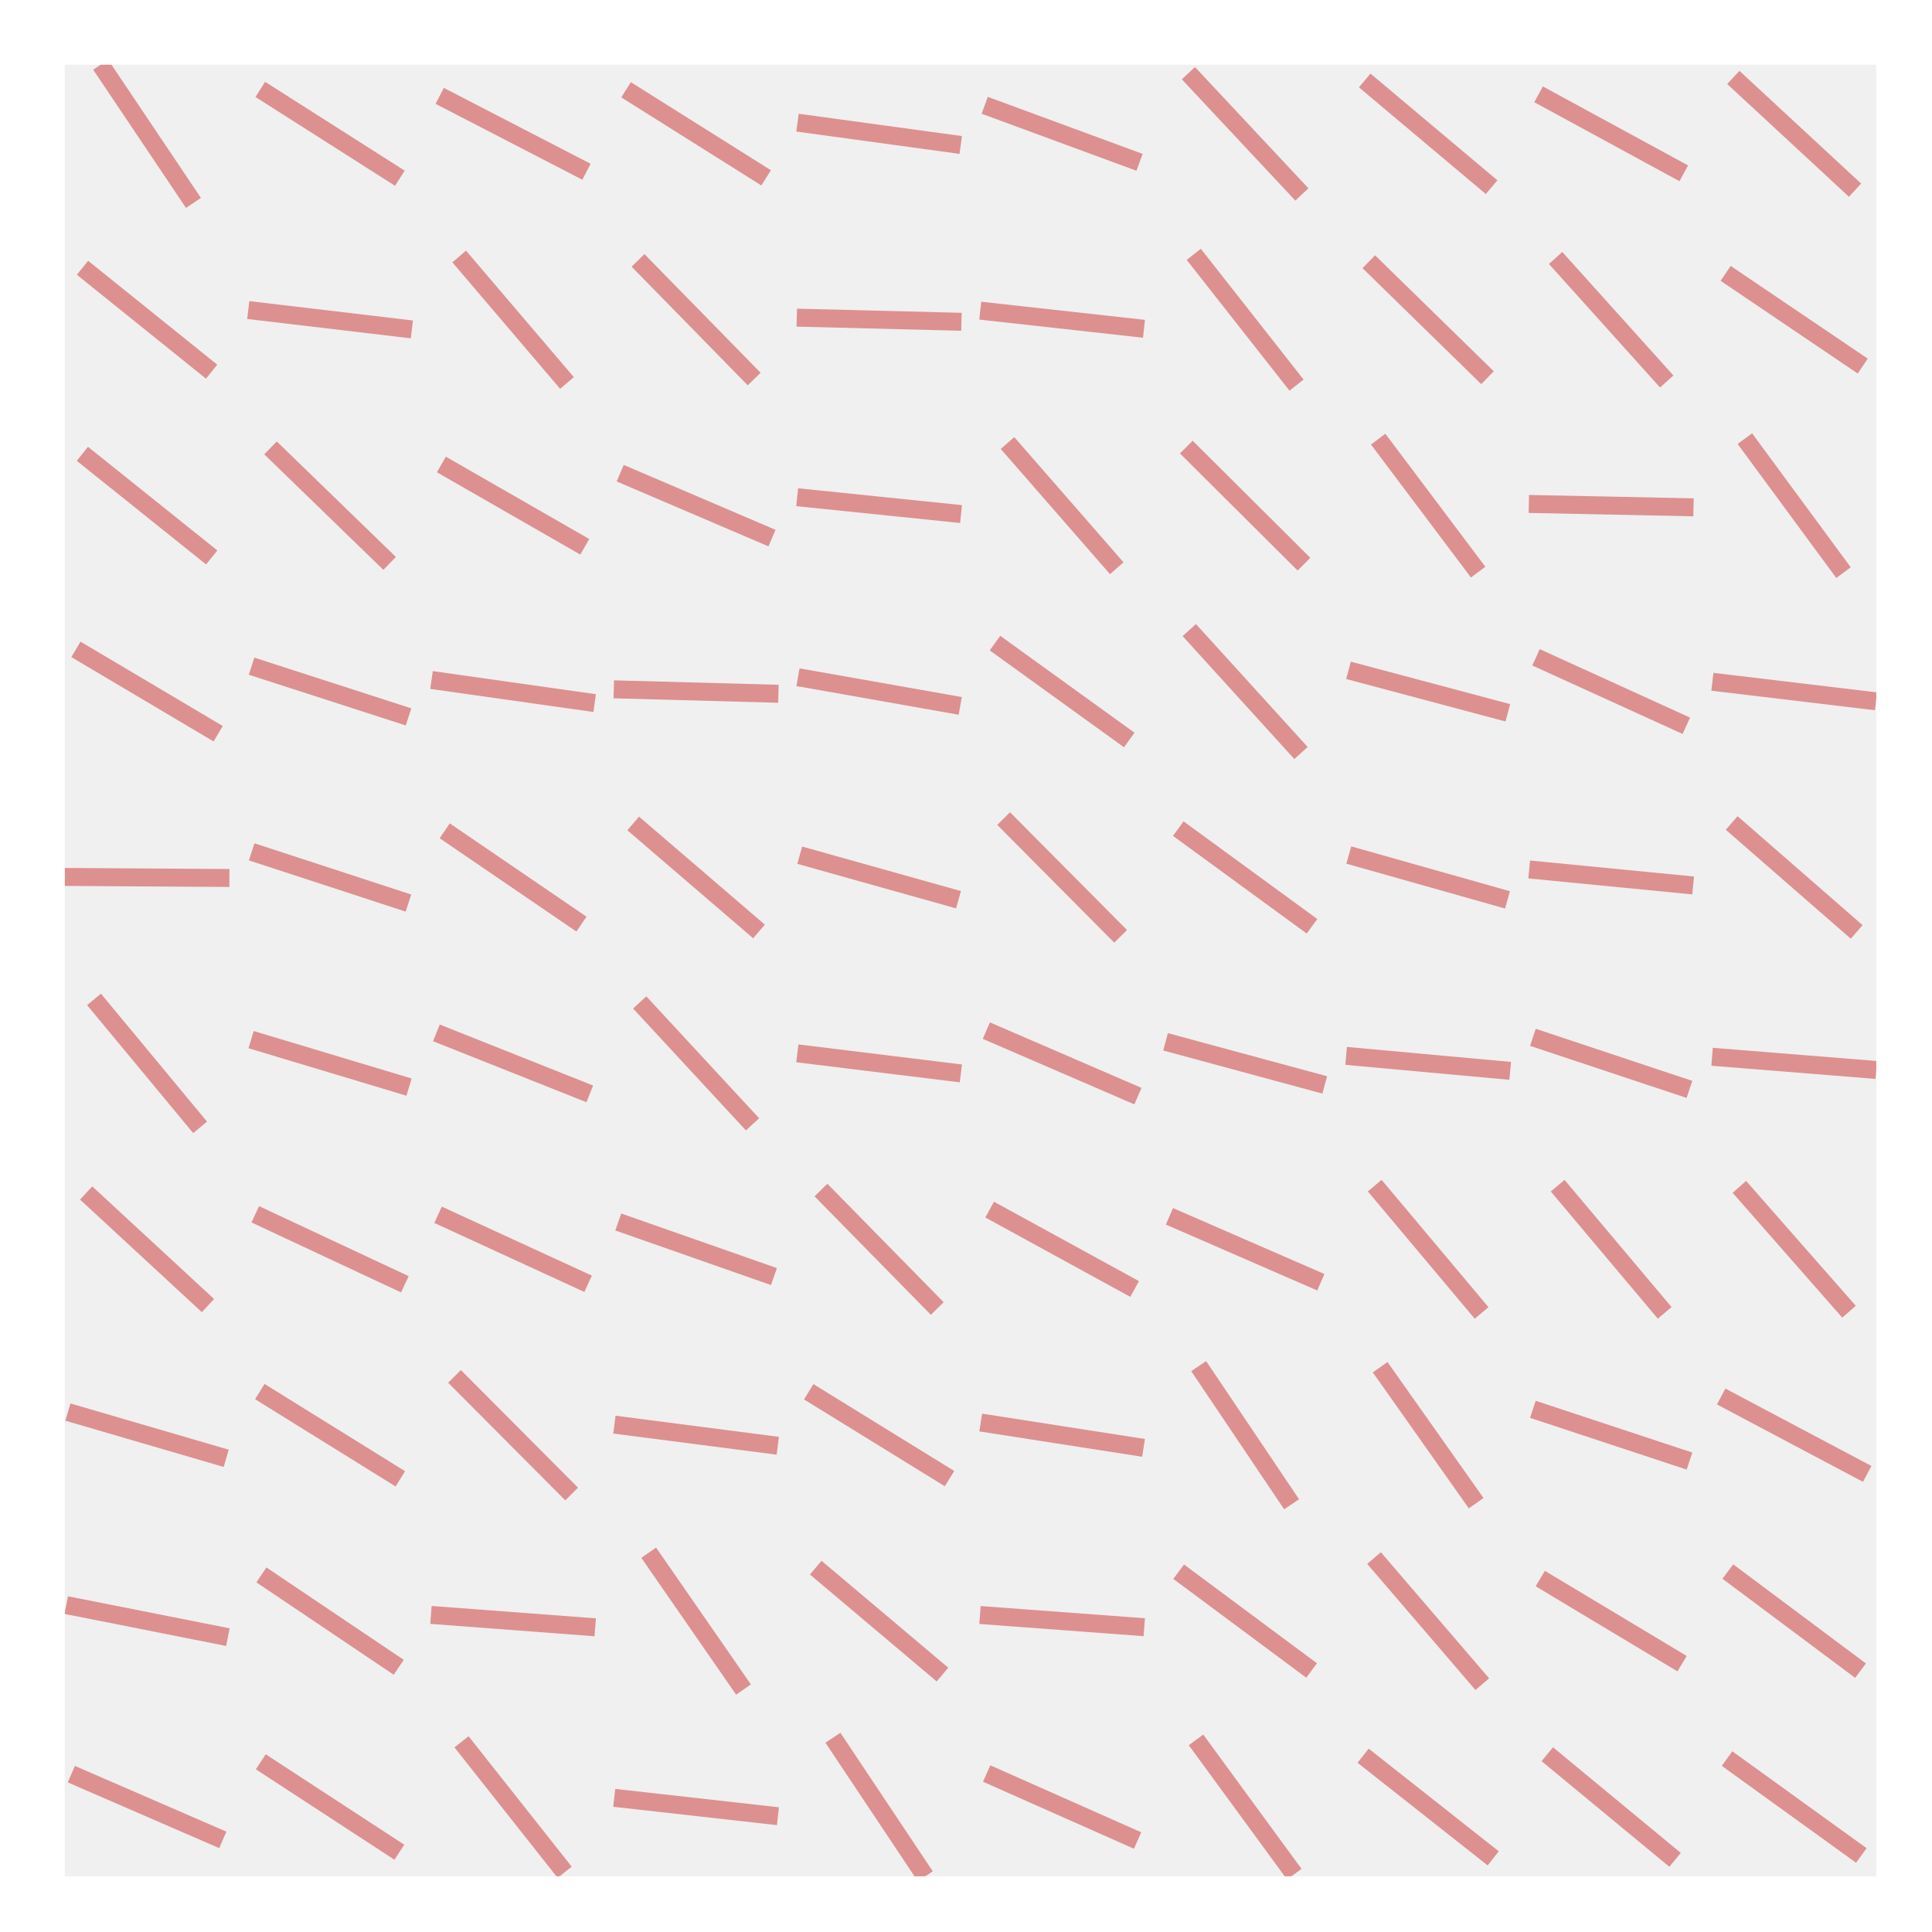
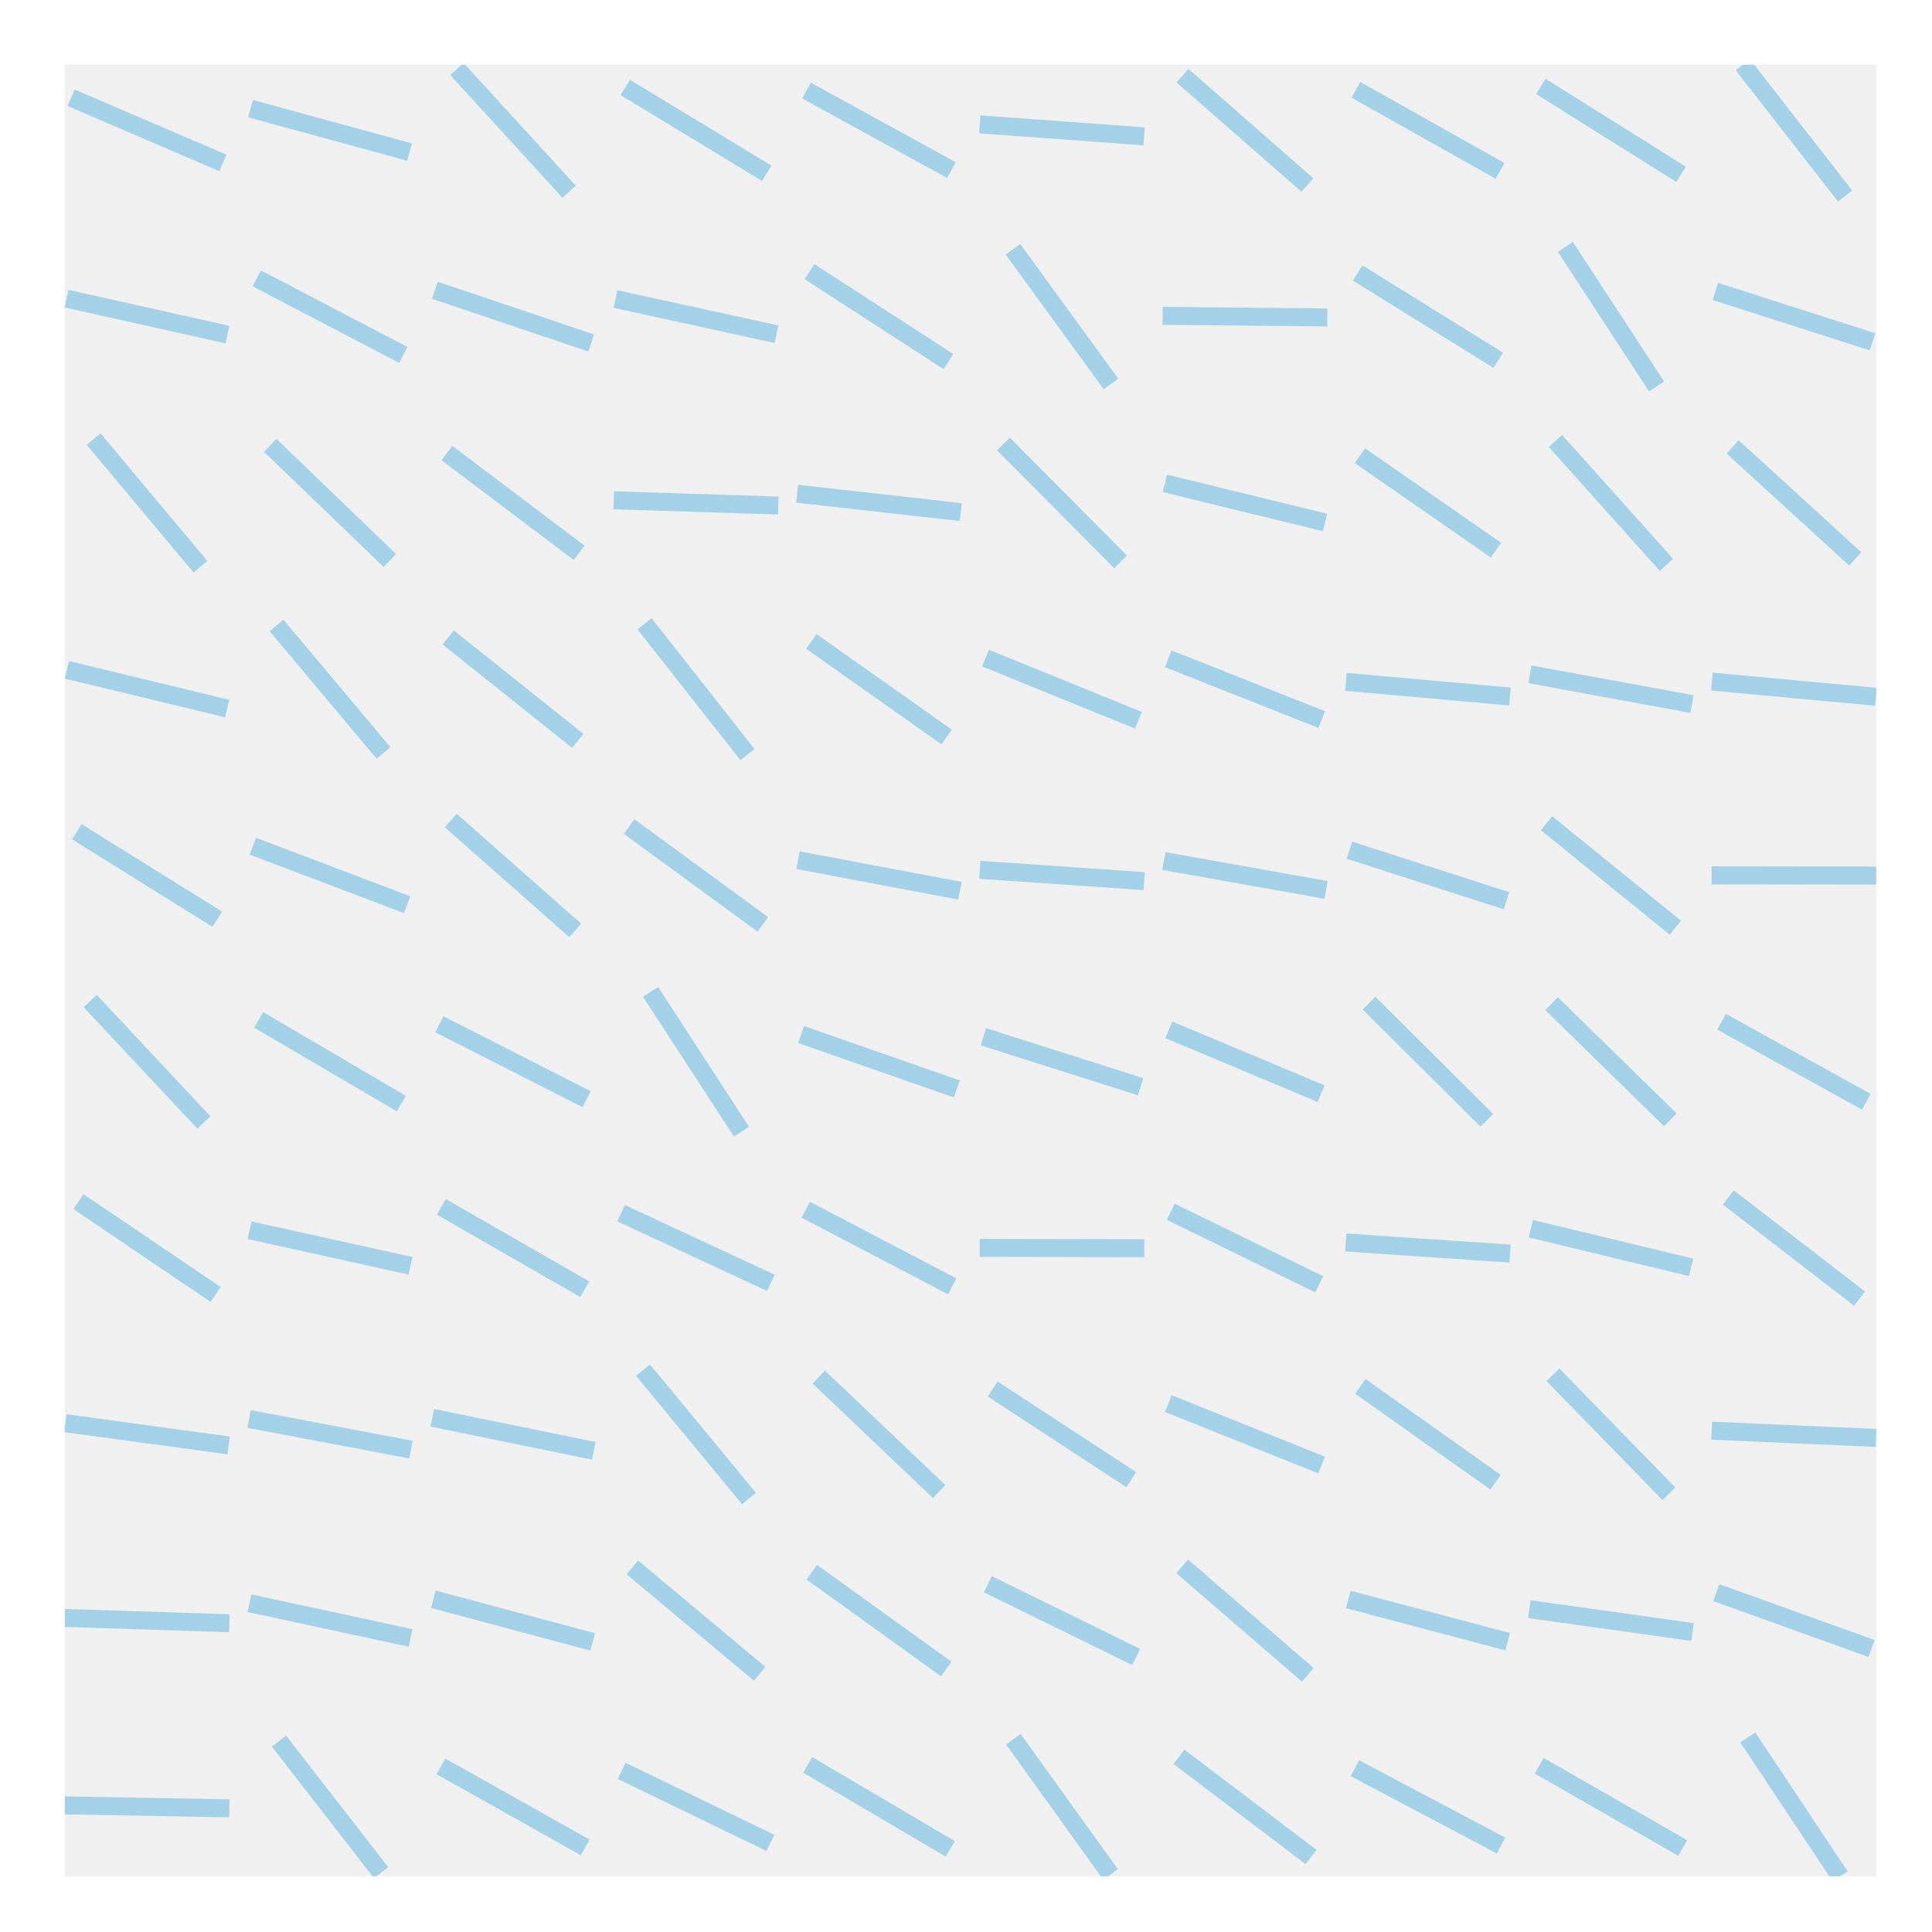
<svg xmlns="http://www.w3.org/2000/svg" height="215pt" version="1.1" viewBox="0 0 215 215" width="215pt">
  <defs>
    <style type="text/css">
*{stroke-linecap:butt;stroke-linejoin:round;stroke-miterlimit:100000;}
  </style>
  </defs>
  <g id="figure_1">
    <g id="patch_1">
      <path d="M 0 216  L 216 216  L 216 0  L 0 0  z " style="fill:#ffffff;" />
    </g>
    <g id="axes_1">
      <g id="patch_2">
        <path d="M 7.2 208.8  L 208.8 208.8  L 208.8 7.2  L 7.2 7.2  z " style="fill:#f0f0f0;" />
      </g>
      <g id="line2d_1">
-         <path clip-path="url(#p5017158e42)" d="M 192.192 195.7  L 207.135 206.484  " style="fill:none;opacity:0.4;stroke:#c00000;stroke-width:2.0;" />
+         <path clip-path="url(#pe0d1b4af62)" d="M 194.5 193.349  L 204.772 208.8  " style="fill:none;opacity:0.4;stroke:#30a2da;stroke-width:2.0;" />
      </g>
      <g id="line2d_2">
-         <path clip-path="url(#p5017158e42)" d="M 192.28 174.887  L 207.047 185.919  " style="fill:none;opacity:0.4;stroke:#c00000;stroke-width:2.0;" />
+         <path clip-path="url(#pe0d1b4af62)" d="M 190.997 177.235  L 208.276 183.455  " style="fill:none;opacity:0.4;stroke:#30a2da;stroke-width:2.0;" />
      </g>
      <g id="line2d_3">
-         <path clip-path="url(#p5017158e42)" d="M 191.538 155.407  L 207.789 164.021  " style="fill:none;opacity:0.4;stroke:#c00000;stroke-width:2.0;" />
+         <path clip-path="url(#pe0d1b4af62)" d="M 190.481 159.21  L 208.791 160.02  " style="fill:none;opacity:0.4;stroke:#30a2da;stroke-width:2.0;" />
      </g>
      <g id="line2d_4">
-         <path clip-path="url(#p5017158e42)" d="M 193.562 132.078  L 205.765 145.972  " style="fill:none;opacity:0.4;stroke:#c00000;stroke-width:2.0;" />
+         <path clip-path="url(#pe0d1b4af62)" d="M 192.332 133.252  L 206.941 144.518  " style="fill:none;opacity:0.4;stroke:#30a2da;stroke-width:2.0;" />
      </g>
      <g id="line2d_5">
-         <path clip-path="url(#p5017158e42)" d="M 190.527 117.602  L 208.8 119.069  " style="fill:none;opacity:0.4;stroke:#c00000;stroke-width:2.0;" />
+         <path clip-path="url(#pe0d1b4af62)" d="M 191.583 113.704  L 207.69 122.607  " style="fill:none;opacity:0.4;stroke:#30a2da;stroke-width:2.0;" />
      </g>
      <g id="line2d_6">
-         <path clip-path="url(#p5017158e42)" d="M 192.708 91.585  L 206.619 103.709  " style="fill:none;opacity:0.4;stroke:#c00000;stroke-width:2.0;" />
+         <path clip-path="url(#pe0d1b4af62)" d="M 190.473 97.413  L 208.8 97.439  " style="fill:none;opacity:0.4;stroke:#30a2da;stroke-width:2.0;" />
      </g>
      <g id="line2d_7">
-         <path clip-path="url(#p5017158e42)" d="M 190.561 75.872  L 208.766 78.044  " style="fill:none;opacity:0.4;stroke:#c00000;stroke-width:2.0;" />
+         <path clip-path="url(#pe0d1b4af62)" d="M 190.51 75.851  L 208.762 77.541  " style="fill:none;opacity:0.4;stroke:#30a2da;stroke-width:2.0;" />
      </g>
      <g id="line2d_8">
-         <path clip-path="url(#p5017158e42)" d="M 194.175 48.813  L 205.152 63.725  " style="fill:none;opacity:0.4;stroke:#c00000;stroke-width:2.0;" />
+         <path clip-path="url(#pe0d1b4af62)" d="M 192.816 49.737  L 206.457 62.196  " style="fill:none;opacity:0.4;stroke:#30a2da;stroke-width:2.0;" />
      </g>
      <g id="line2d_9">
-         <path clip-path="url(#p5017158e42)" d="M 192.035 30.421  L 207.293 40.739  " style="fill:none;opacity:0.4;stroke:#c00000;stroke-width:2.0;" />
+         <path clip-path="url(#pe0d1b4af62)" d="M 190.895 32.436  L 208.377 38.037  " style="fill:none;opacity:0.4;stroke:#30a2da;stroke-width:2.0;" />
      </g>
      <g id="line2d_10">
-         <path clip-path="url(#p5017158e42)" d="M 192.891 8.619  L 206.436 21.163  " style="fill:none;opacity:0.4;stroke:#c00000;stroke-width:2.0;" />
+         <path clip-path="url(#pe0d1b4af62)" d="M 193.94 7.2  L 205.333 21.814  " style="fill:none;opacity:0.4;stroke:#30a2da;stroke-width:2.0;" />
      </g>
      <g id="line2d_11">
-         <path clip-path="url(#p5017158e42)" d="M 172.188 195.216  L 186.406 206.968  " style="fill:none;opacity:0.4;stroke:#c00000;stroke-width:2.0;" />
+         <path clip-path="url(#pe0d1b4af62)" d="M 171.286 196.501  L 187.259 205.648  " style="fill:none;opacity:0.4;stroke:#30a2da;stroke-width:2.0;" />
      </g>
      <g id="line2d_12">
-         <path clip-path="url(#p5017158e42)" d="M 171.407 175.666  L 187.187 185.14  " style="fill:none;opacity:0.4;stroke:#c00000;stroke-width:2.0;" />
+         <path clip-path="url(#pe0d1b4af62)" d="M 170.194 179.074  L 188.351 181.615  " style="fill:none;opacity:0.4;stroke:#30a2da;stroke-width:2.0;" />
      </g>
      <g id="line2d_13">
-         <path clip-path="url(#p5017158e42)" d="M 170.582 156.834  L 188.012 162.594  " style="fill:none;opacity:0.4;stroke:#c00000;stroke-width:2.0;" />
+         <path clip-path="url(#pe0d1b4af62)" d="M 172.818 152.993  L 185.727 166.237  " style="fill:none;opacity:0.4;stroke:#30a2da;stroke-width:2.0;" />
      </g>
      <g id="line2d_14">
-         <path clip-path="url(#p5017158e42)" d="M 173.342 131.948  L 185.252 146.102  " style="fill:none;opacity:0.4;stroke:#c00000;stroke-width:2.0;" />
+         <path clip-path="url(#pe0d1b4af62)" d="M 170.356 136.732  L 188.189 141.038  " style="fill:none;opacity:0.4;stroke:#30a2da;stroke-width:2.0;" />
      </g>
      <g id="line2d_15">
-         <path clip-path="url(#p5017158e42)" d="M 170.587 115.439  L 188.007 121.233  " style="fill:none;opacity:0.4;stroke:#c00000;stroke-width:2.0;" />
+         <path clip-path="url(#pe0d1b4af62)" d="M 172.666 111.691  L 185.879 124.62  " style="fill:none;opacity:0.4;stroke:#30a2da;stroke-width:2.0;" />
      </g>
      <g id="line2d_16">
-         <path clip-path="url(#p5017158e42)" d="M 170.174 96.757  L 188.42 98.537  " style="fill:none;opacity:0.4;stroke:#c00000;stroke-width:2.0;" />
+         <path clip-path="url(#pe0d1b4af62)" d="M 172.104 91.615  L 186.441 103.236  " style="fill:none;opacity:0.4;stroke:#30a2da;stroke-width:2.0;" />
      </g>
      <g id="line2d_17">
-         <path clip-path="url(#p5017158e42)" d="M 170.934 73.149  L 187.66 80.767  " style="fill:none;opacity:0.4;stroke:#c00000;stroke-width:2.0;" />
+         <path clip-path="url(#pe0d1b4af62)" d="M 170.254 75.041  L 188.291 78.351  " style="fill:none;opacity:0.4;stroke:#30a2da;stroke-width:2.0;" />
      </g>
      <g id="line2d_18">
-         <path clip-path="url(#p5017158e42)" d="M 170.134 56.081  L 188.46 56.457  " style="fill:none;opacity:0.4;stroke:#c00000;stroke-width:2.0;" />
+         <path clip-path="url(#pe0d1b4af62)" d="M 173.099 49.073  L 185.446 62.86  " style="fill:none;opacity:0.4;stroke:#30a2da;stroke-width:2.0;" />
      </g>
      <g id="line2d_19">
-         <path clip-path="url(#p5017158e42)" d="M 173.113 28.708  L 185.481 42.452  " style="fill:none;opacity:0.4;stroke:#c00000;stroke-width:2.0;" />
+         <path clip-path="url(#pe0d1b4af62)" d="M 174.198 27.469  L 184.347 43.004  " style="fill:none;opacity:0.4;stroke:#30a2da;stroke-width:2.0;" />
      </g>
      <g id="line2d_20">
-         <path clip-path="url(#p5017158e42)" d="M 171.218 10.496  L 187.376 19.287  " style="fill:none;opacity:0.4;stroke:#c00000;stroke-width:2.0;" />
+         <path clip-path="url(#pe0d1b4af62)" d="M 171.469 9.616  L 187.076 19.398  " style="fill:none;opacity:0.4;stroke:#30a2da;stroke-width:2.0;" />
      </g>
      <g id="line2d_21">
-         <path clip-path="url(#p5017158e42)" d="M 151.692 195.381  L 166.169 206.803  " style="fill:none;opacity:0.4;stroke:#c00000;stroke-width:2.0;" />
+         <path clip-path="url(#pe0d1b4af62)" d="M 150.776 196.775  L 167.041 205.374  " style="fill:none;opacity:0.4;stroke:#30a2da;stroke-width:2.0;" />
      </g>
      <g id="line2d_22">
-         <path clip-path="url(#p5017158e42)" d="M 152.907 173.386  L 164.954 187.42  " style="fill:none;opacity:0.4;stroke:#c00000;stroke-width:2.0;" />
+         <path clip-path="url(#pe0d1b4af62)" d="M 150.04 177.995  L 167.777 182.694  " style="fill:none;opacity:0.4;stroke:#30a2da;stroke-width:2.0;" />
      </g>
      <g id="line2d_23">
-         <path clip-path="url(#p5017158e42)" d="M 153.589 152.149  L 164.272 167.279  " style="fill:none;opacity:0.4;stroke:#c00000;stroke-width:2.0;" />
+         <path clip-path="url(#pe0d1b4af62)" d="M 151.388 154.285  L 166.429 164.945  " style="fill:none;opacity:0.4;stroke:#30a2da;stroke-width:2.0;" />
      </g>
      <g id="line2d_24">
-         <path clip-path="url(#p5017158e42)" d="M 152.984 131.941  L 164.877 146.109  " style="fill:none;opacity:0.4;stroke:#c00000;stroke-width:2.0;" />
+         <path clip-path="url(#pe0d1b4af62)" d="M 149.765 138.268  L 168.052 139.503  " style="fill:none;opacity:0.4;stroke:#30a2da;stroke-width:2.0;" />
      </g>
      <g id="line2d_25">
-         <path clip-path="url(#p5017158e42)" d="M 149.802 117.503  L 168.059 119.169  " style="fill:none;opacity:0.4;stroke:#c00000;stroke-width:2.0;" />
+         <path clip-path="url(#pe0d1b4af62)" d="M 152.353 111.638  L 165.464 124.673  " style="fill:none;opacity:0.4;stroke:#30a2da;stroke-width:2.0;" />
      </g>
      <g id="line2d_26">
-         <path clip-path="url(#p5017158e42)" d="M 150.101 95.152  L 167.76 100.142  " style="fill:none;opacity:0.4;stroke:#c00000;stroke-width:2.0;" />
+         <path clip-path="url(#pe0d1b4af62)" d="M 150.172 94.613  L 167.646 100.239  " style="fill:none;opacity:0.4;stroke:#30a2da;stroke-width:2.0;" />
      </g>
      <g id="line2d_27">
-         <path clip-path="url(#p5017158e42)" d="M 150.066 74.595  L 167.795 79.321  " style="fill:none;opacity:0.4;stroke:#c00000;stroke-width:2.0;" />
+         <path clip-path="url(#pe0d1b4af62)" d="M 149.78 75.881  L 168.037 77.511  " style="fill:none;opacity:0.4;stroke:#30a2da;stroke-width:2.0;" />
      </g>
      <g id="line2d_28">
-         <path clip-path="url(#p5017158e42)" d="M 153.368 48.87  L 164.493 63.668  " style="fill:none;opacity:0.4;stroke:#c00000;stroke-width:2.0;" />
+         <path clip-path="url(#pe0d1b4af62)" d="M 151.339 50.709  L 166.479 61.223  " style="fill:none;opacity:0.4;stroke:#30a2da;stroke-width:2.0;" />
      </g>
      <g id="line2d_29">
-         <path clip-path="url(#p5017158e42)" d="M 152.324 29.127  L 165.537 42.033  " style="fill:none;opacity:0.4;stroke:#c00000;stroke-width:2.0;" />
+         <path clip-path="url(#pe0d1b4af62)" d="M 151.087 30.377  L 166.731 40.096  " style="fill:none;opacity:0.4;stroke:#30a2da;stroke-width:2.0;" />
      </g>
      <g id="line2d_30">
-         <path clip-path="url(#p5017158e42)" d="M 151.871 8.954  L 165.99 20.828  " style="fill:none;opacity:0.4;stroke:#c00000;stroke-width:2.0;" />
+         <path clip-path="url(#pe0d1b4af62)" d="M 150.887 9.998  L 166.931 19.016  " style="fill:none;opacity:0.4;stroke:#30a2da;stroke-width:2.0;" />
      </g>
      <g id="line2d_31">
-         <path clip-path="url(#p5017158e42)" d="M 133.096 193.62  L 144.032 208.564  " style="fill:none;opacity:0.4;stroke:#c00000;stroke-width:2.0;" />
+         <path clip-path="url(#pe0d1b4af62)" d="M 131.197 195.501  L 145.893 206.648  " style="fill:none;opacity:0.4;stroke:#30a2da;stroke-width:2.0;" />
      </g>
      <g id="line2d_32">
-         <path clip-path="url(#p5017158e42)" d="M 131.167 174.907  L 145.961 185.899  " style="fill:none;opacity:0.4;stroke:#c00000;stroke-width:2.0;" />
+         <path clip-path="url(#pe0d1b4af62)" d="M 131.558 174.309  L 145.532 186.38  " style="fill:none;opacity:0.4;stroke:#30a2da;stroke-width:2.0;" />
      </g>
      <g id="line2d_33">
-         <path clip-path="url(#p5017158e42)" d="M 133.394 152.027  L 143.734 167.401  " style="fill:none;opacity:0.4;stroke:#c00000;stroke-width:2.0;" />
+         <path clip-path="url(#pe0d1b4af62)" d="M 130.019 156.196  L 147.071 163.034  " style="fill:none;opacity:0.4;stroke:#30a2da;stroke-width:2.0;" />
      </g>
      <g id="line2d_34">
-         <path clip-path="url(#p5017158e42)" d="M 130.14 135.357  L 146.987 142.693  " style="fill:none;opacity:0.4;stroke:#c00000;stroke-width:2.0;" />
+         <path clip-path="url(#pe0d1b4af62)" d="M 130.283 134.849  L 146.807 142.921  " style="fill:none;opacity:0.4;stroke:#30a2da;stroke-width:2.0;" />
      </g>
      <g id="line2d_35">
-         <path clip-path="url(#p5017158e42)" d="M 129.708 115.937  L 147.42 120.734  " style="fill:none;opacity:0.4;stroke:#c00000;stroke-width:2.0;" />
+         <path clip-path="url(#pe0d1b4af62)" d="M 130.071 114.605  L 147.019 121.706  " style="fill:none;opacity:0.4;stroke:#30a2da;stroke-width:2.0;" />
      </g>
      <g id="line2d_36">
-         <path clip-path="url(#p5017158e42)" d="M 131.123 92.212  L 146.005 103.082  " style="fill:none;opacity:0.4;stroke:#c00000;stroke-width:2.0;" />
+         <path clip-path="url(#pe0d1b4af62)" d="M 129.519 95.816  L 147.571 99.036  " style="fill:none;opacity:0.4;stroke:#30a2da;stroke-width:2.0;" />
      </g>
      <g id="line2d_37">
-         <path clip-path="url(#p5017158e42)" d="M 132.347 70.117  L 144.781 83.799  " style="fill:none;opacity:0.4;stroke:#c00000;stroke-width:2.0;" />
+         <path clip-path="url(#pe0d1b4af62)" d="M 130.004 73.315  L 147.086 80.077  " style="fill:none;opacity:0.4;stroke:#30a2da;stroke-width:2.0;" />
      </g>
      <g id="line2d_38">
-         <path clip-path="url(#p5017158e42)" d="M 132.017 49.754  L 145.111 62.784  " style="fill:none;opacity:0.4;stroke:#c00000;stroke-width:2.0;" />
+         <path clip-path="url(#pe0d1b4af62)" d="M 129.634 53.793  L 147.456 58.14  " style="fill:none;opacity:0.4;stroke:#30a2da;stroke-width:2.0;" />
      </g>
      <g id="line2d_39">
-         <path clip-path="url(#p5017158e42)" d="M 132.846 28.304  L 144.282 42.856  " style="fill:none;opacity:0.4;stroke:#c00000;stroke-width:2.0;" />
+         <path clip-path="url(#pe0d1b4af62)" d="M 129.382 35.146  L 147.708 35.327  " style="fill:none;opacity:0.4;stroke:#30a2da;stroke-width:2.0;" />
      </g>
      <g id="line2d_40">
-         <path clip-path="url(#p5017158e42)" d="M 132.25 8.143  L 144.878 21.639  " style="fill:none;opacity:0.4;stroke:#c00000;stroke-width:2.0;" />
+         <path clip-path="url(#pe0d1b4af62)" d="M 131.598 8.424  L 145.492 20.59  " style="fill:none;opacity:0.4;stroke:#30a2da;stroke-width:2.0;" />
      </g>
      <g id="line2d_41">
-         <path clip-path="url(#p5017158e42)" d="M 109.799 197.364  L 126.596 204.82  " style="fill:none;opacity:0.4;stroke:#c00000;stroke-width:2.0;" />
+         <path clip-path="url(#pe0d1b4af62)" d="M 112.771 193.545  L 123.592 208.603  " style="fill:none;opacity:0.4;stroke:#30a2da;stroke-width:2.0;" />
      </g>
      <g id="line2d_42">
-         <path clip-path="url(#p5017158e42)" d="M 109.057 179.723  L 127.338 181.083  " style="fill:none;opacity:0.4;stroke:#c00000;stroke-width:2.0;" />
+         <path clip-path="url(#pe0d1b4af62)" d="M 109.925 176.297  L 126.437 184.393  " style="fill:none;opacity:0.4;stroke:#30a2da;stroke-width:2.0;" />
      </g>
      <g id="line2d_43">
-         <path clip-path="url(#p5017158e42)" d="M 109.138 158.304  L 127.257 161.124  " style="fill:none;opacity:0.4;stroke:#c00000;stroke-width:2.0;" />
+         <path clip-path="url(#pe0d1b4af62)" d="M 110.471 154.573  L 125.891 164.657  " style="fill:none;opacity:0.4;stroke:#30a2da;stroke-width:2.0;" />
      </g>
      <g id="line2d_44">
-         <path clip-path="url(#p5017158e42)" d="M 110.13 134.607  L 126.265 143.443  " style="fill:none;opacity:0.4;stroke:#c00000;stroke-width:2.0;" />
+         <path clip-path="url(#pe0d1b4af62)" d="M 109.017 138.867  L 127.345 138.903  " style="fill:none;opacity:0.4;stroke:#30a2da;stroke-width:2.0;" />
      </g>
      <g id="line2d_45">
-         <path clip-path="url(#p5017158e42)" d="M 109.764 114.691  L 126.631 121.981  " style="fill:none;opacity:0.4;stroke:#c00000;stroke-width:2.0;" />
+         <path clip-path="url(#pe0d1b4af62)" d="M 109.433 115.377  L 126.929 120.934  " style="fill:none;opacity:0.4;stroke:#30a2da;stroke-width:2.0;" />
      </g>
      <g id="line2d_46">
-         <path clip-path="url(#p5017158e42)" d="M 111.688 91.093  L 124.707 104.201  " style="fill:none;opacity:0.4;stroke:#c00000;stroke-width:2.0;" />
+         <path clip-path="url(#pe0d1b4af62)" d="M 109.038 96.796  L 127.324 98.055  " style="fill:none;opacity:0.4;stroke:#30a2da;stroke-width:2.0;" />
      </g>
      <g id="line2d_47">
-         <path clip-path="url(#p5017158e42)" d="M 110.726 71.566  L 125.668 82.35  " style="fill:none;opacity:0.4;stroke:#c00000;stroke-width:2.0;" />
+         <path clip-path="url(#pe0d1b4af62)" d="M 109.671 73.237  L 126.691 80.155  " style="fill:none;opacity:0.4;stroke:#30a2da;stroke-width:2.0;" />
      </g>
      <g id="line2d_48">
-         <path clip-path="url(#p5017158e42)" d="M 112.118 49.302  L 124.277 63.236  " style="fill:none;opacity:0.4;stroke:#c00000;stroke-width:2.0;" />
+         <path clip-path="url(#pe0d1b4af62)" d="M 111.665 49.408  L 124.698 62.525  " style="fill:none;opacity:0.4;stroke:#30a2da;stroke-width:2.0;" />
      </g>
      <g id="line2d_49">
-         <path clip-path="url(#p5017158e42)" d="M 109.087 34.57  L 127.308 36.59  " style="fill:none;opacity:0.4;stroke:#c00000;stroke-width:2.0;" />
+         <path clip-path="url(#pe0d1b4af62)" d="M 112.726 27.741  L 123.637 42.732  " style="fill:none;opacity:0.4;stroke:#30a2da;stroke-width:2.0;" />
      </g>
      <g id="line2d_50">
-         <path clip-path="url(#p5017158e42)" d="M 109.581 11.718  L 126.814 18.064  " style="fill:none;opacity:0.4;stroke:#c00000;stroke-width:2.0;" />
+         <path clip-path="url(#pe0d1b4af62)" d="M 109.041 13.84  L 127.321 15.174  " style="fill:none;opacity:0.4;stroke:#30a2da;stroke-width:2.0;" />
      </g>
      <g id="line2d_51">
-         <path clip-path="url(#p5017158e42)" d="M 92.691 193.384  L 102.971 208.8  " style="fill:none;opacity:0.4;stroke:#c00000;stroke-width:2.0;" />
+         <path clip-path="url(#pe0d1b4af62)" d="M 89.886 196.402  L 105.749 205.747  " style="fill:none;opacity:0.4;stroke:#30a2da;stroke-width:2.0;" />
      </g>
      <g id="line2d_52">
-         <path clip-path="url(#p5017158e42)" d="M 90.78 174.455  L 104.881 186.351  " style="fill:none;opacity:0.4;stroke:#c00000;stroke-width:2.0;" />
+         <path clip-path="url(#pe0d1b4af62)" d="M 90.336 174.957  L 105.298 185.732  " style="fill:none;opacity:0.4;stroke:#30a2da;stroke-width:2.0;" />
      </g>
      <g id="line2d_53">
-         <path clip-path="url(#p5017158e42)" d="M 89.997 154.882  L 105.665 164.545  " style="fill:none;opacity:0.4;stroke:#c00000;stroke-width:2.0;" />
+         <path clip-path="url(#pe0d1b4af62)" d="M 91.12 153.249  L 104.515 165.981  " style="fill:none;opacity:0.4;stroke:#30a2da;stroke-width:2.0;" />
      </g>
      <g id="line2d_54">
-         <path clip-path="url(#p5017158e42)" d="M 91.359 132.433  L 104.303 145.617  " style="fill:none;opacity:0.4;stroke:#c00000;stroke-width:2.0;" />
+         <path clip-path="url(#pe0d1b4af62)" d="M 89.668 134.62  L 105.967 143.151  " style="fill:none;opacity:0.4;stroke:#30a2da;stroke-width:2.0;" />
      </g>
      <g id="line2d_55">
-         <path clip-path="url(#p5017158e42)" d="M 88.732 117.219  L 106.93 119.453  " style="fill:none;opacity:0.4;stroke:#c00000;stroke-width:2.0;" />
+         <path clip-path="url(#pe0d1b4af62)" d="M 89.15 115.127  L 106.485 121.184  " style="fill:none;opacity:0.4;stroke:#30a2da;stroke-width:2.0;" />
      </g>
      <g id="line2d_56">
-         <path clip-path="url(#p5017158e42)" d="M 88.997 95.169  L 106.665 100.125  " style="fill:none;opacity:0.4;stroke:#c00000;stroke-width:2.0;" />
+         <path clip-path="url(#pe0d1b4af62)" d="M 88.807 95.726  L 106.828 99.125  " style="fill:none;opacity:0.4;stroke:#30a2da;stroke-width:2.0;" />
      </g>
      <g id="line2d_57">
-         <path clip-path="url(#p5017158e42)" d="M 88.802 75.361  L 106.86 78.555  " style="fill:none;opacity:0.4;stroke:#c00000;stroke-width:2.0;" />
+         <path clip-path="url(#pe0d1b4af62)" d="M 90.288 71.379  L 105.347 82.013  " style="fill:none;opacity:0.4;stroke:#30a2da;stroke-width:2.0;" />
      </g>
      <g id="line2d_58">
-         <path clip-path="url(#p5017158e42)" d="M 88.712 55.332  L 106.949 57.206  " style="fill:none;opacity:0.4;stroke:#c00000;stroke-width:2.0;" />
+         <path clip-path="url(#pe0d1b4af62)" d="M 88.709 54.944  L 106.926 56.988  " style="fill:none;opacity:0.4;stroke:#30a2da;stroke-width:2.0;" />
      </g>
      <g id="line2d_59">
-         <path clip-path="url(#p5017158e42)" d="M 88.669 35.348  L 106.993 35.812  " style="fill:none;opacity:0.4;stroke:#c00000;stroke-width:2.0;" />
+         <path clip-path="url(#pe0d1b4af62)" d="M 90.085 30.231  L 105.55 40.242  " style="fill:none;opacity:0.4;stroke:#30a2da;stroke-width:2.0;" />
      </g>
      <g id="line2d_60">
-         <path clip-path="url(#p5017158e42)" d="M 88.748 13.649  L 106.914 16.133  " style="fill:none;opacity:0.4;stroke:#c00000;stroke-width:2.0;" />
+         <path clip-path="url(#pe0d1b4af62)" d="M 89.751 10.08  L 105.884 18.933  " style="fill:none;opacity:0.4;stroke:#30a2da;stroke-width:2.0;" />
      </g>
      <g id="line2d_61">
-         <path clip-path="url(#p5017158e42)" d="M 68.355 200.07  L 86.574 202.114  " style="fill:none;opacity:0.4;stroke:#c00000;stroke-width:2.0;" />
+         <path clip-path="url(#pe0d1b4af62)" d="M 69.178 197.068  L 85.729 205.081  " style="fill:none;opacity:0.4;stroke:#30a2da;stroke-width:2.0;" />
      </g>
      <g id="line2d_62">
-         <path clip-path="url(#p5017158e42)" d="M 72.19 172.789  L 82.739 188.017  " style="fill:none;opacity:0.4;stroke:#c00000;stroke-width:2.0;" />
+         <path clip-path="url(#pe0d1b4af62)" d="M 70.372 174.425  L 84.536 186.265  " style="fill:none;opacity:0.4;stroke:#30a2da;stroke-width:2.0;" />
      </g>
      <g id="line2d_63">
-         <path clip-path="url(#p5017158e42)" d="M 68.373 158.538  L 86.556 160.89  " style="fill:none;opacity:0.4;stroke:#c00000;stroke-width:2.0;" />
+         <path clip-path="url(#pe0d1b4af62)" d="M 71.559 152.473  L 83.349 166.757  " style="fill:none;opacity:0.4;stroke:#30a2da;stroke-width:2.0;" />
      </g>
      <g id="line2d_64">
-         <path clip-path="url(#p5017158e42)" d="M 68.801 135.988  L 86.128 142.062  " style="fill:none;opacity:0.4;stroke:#c00000;stroke-width:2.0;" />
+         <path clip-path="url(#pe0d1b4af62)" d="M 69.118 135.01  L 85.789 142.76  " style="fill:none;opacity:0.4;stroke:#30a2da;stroke-width:2.0;" />
      </g>
      <g id="line2d_65">
-         <path clip-path="url(#p5017158e42)" d="M 71.187 111.553  L 83.742 125.119  " style="fill:none;opacity:0.4;stroke:#c00000;stroke-width:2.0;" />
+         <path clip-path="url(#pe0d1b4af62)" d="M 72.395 110.377  L 82.512 125.934  " style="fill:none;opacity:0.4;stroke:#30a2da;stroke-width:2.0;" />
      </g>
      <g id="line2d_66">
-         <path clip-path="url(#p5017158e42)" d="M 70.465 91.637  L 84.464 103.657  " style="fill:none;opacity:0.4;stroke:#c00000;stroke-width:2.0;" />
+         <path clip-path="url(#pe0d1b4af62)" d="M 70.013 91.981  L 84.894 102.871  " style="fill:none;opacity:0.4;stroke:#30a2da;stroke-width:2.0;" />
      </g>
      <g id="line2d_67">
-         <path clip-path="url(#p5017158e42)" d="M 68.303 76.711  L 86.626 77.205  " style="fill:none;opacity:0.4;stroke:#c00000;stroke-width:2.0;" />
+         <path clip-path="url(#pe0d1b4af62)" d="M 71.725 69.415  L 83.182 83.977  " style="fill:none;opacity:0.4;stroke:#30a2da;stroke-width:2.0;" />
      </g>
      <g id="line2d_68">
-         <path clip-path="url(#p5017158e42)" d="M 69.017 52.657  L 85.911 59.881  " style="fill:none;opacity:0.4;stroke:#c00000;stroke-width:2.0;" />
+         <path clip-path="url(#pe0d1b4af62)" d="M 68.294 55.675  L 86.613 56.257  " style="fill:none;opacity:0.4;stroke:#30a2da;stroke-width:2.0;" />
      </g>
      <g id="line2d_69">
-         <path clip-path="url(#p5017158e42)" d="M 71.002 28.978  L 83.927 42.182  " style="fill:none;opacity:0.4;stroke:#c00000;stroke-width:2.0;" />
+         <path clip-path="url(#pe0d1b4af62)" d="M 68.494 33.279  L 86.413 37.194  " style="fill:none;opacity:0.4;stroke:#30a2da;stroke-width:2.0;" />
      </g>
      <g id="line2d_70">
-         <path clip-path="url(#p5017158e42)" d="M 69.672 9.991  L 85.257 19.791  " style="fill:none;opacity:0.4;stroke:#c00000;stroke-width:2.0;" />
+         <path clip-path="url(#pe0d1b4af62)" d="M 69.583 9.729  L 85.324 19.285  " style="fill:none;opacity:0.4;stroke:#30a2da;stroke-width:2.0;" />
      </g>
      <g id="line2d_71">
-         <path clip-path="url(#p5017158e42)" d="M 51.358 193.834  L 62.838 208.35  " style="fill:none;opacity:0.4;stroke:#c00000;stroke-width:2.0;" />
+         <path clip-path="url(#pe0d1b4af62)" d="M 49.066 196.569  L 65.114 205.58  " style="fill:none;opacity:0.4;stroke:#30a2da;stroke-width:2.0;" />
      </g>
      <g id="line2d_72">
-         <path clip-path="url(#p5017158e42)" d="M 47.958 179.714  L 66.238 181.092  " style="fill:none;opacity:0.4;stroke:#c00000;stroke-width:2.0;" />
+         <path clip-path="url(#pe0d1b4af62)" d="M 48.227 177.974  L 65.953 182.715  " style="fill:none;opacity:0.4;stroke:#30a2da;stroke-width:2.0;" />
      </g>
      <g id="line2d_73">
-         <path clip-path="url(#p5017158e42)" d="M 50.58 153.169  L 63.616 166.259  " style="fill:none;opacity:0.4;stroke:#c00000;stroke-width:2.0;" />
+         <path clip-path="url(#pe0d1b4af62)" d="M 48.106 157.777  L 66.074 161.453  " style="fill:none;opacity:0.4;stroke:#30a2da;stroke-width:2.0;" />
      </g>
      <g id="line2d_74">
-         <path clip-path="url(#p5017158e42)" d="M 48.748 135.186  L 65.447 142.864  " style="fill:none;opacity:0.4;stroke:#c00000;stroke-width:2.0;" />
+         <path clip-path="url(#pe0d1b4af62)" d="M 49.109 134.301  L 65.071 143.469  " style="fill:none;opacity:0.4;stroke:#30a2da;stroke-width:2.0;" />
      </g>
      <g id="line2d_75">
-         <path clip-path="url(#p5017158e42)" d="M 48.564 114.942  L 65.632 121.73  " style="fill:none;opacity:0.4;stroke:#c00000;stroke-width:2.0;" />
+         <path clip-path="url(#pe0d1b4af62)" d="M 48.894 113.984  L 65.286 122.327  " style="fill:none;opacity:0.4;stroke:#30a2da;stroke-width:2.0;" />
      </g>
      <g id="line2d_76">
-         <path clip-path="url(#p5017158e42)" d="M 49.49 92.455  L 64.706 102.839  " style="fill:none;opacity:0.4;stroke:#c00000;stroke-width:2.0;" />
+         <path clip-path="url(#pe0d1b4af62)" d="M 50.166 91.315  L 64.013 103.537  " style="fill:none;opacity:0.4;stroke:#30a2da;stroke-width:2.0;" />
      </g>
      <g id="line2d_77">
-         <path clip-path="url(#p5017158e42)" d="M 48.021 75.674  L 66.175 78.242  " style="fill:none;opacity:0.4;stroke:#c00000;stroke-width:2.0;" />
+         <path clip-path="url(#pe0d1b4af62)" d="M 49.878 70.94  L 64.301 82.452  " style="fill:none;opacity:0.4;stroke:#30a2da;stroke-width:2.0;" />
      </g>
      <g id="line2d_78">
-         <path clip-path="url(#p5017158e42)" d="M 49.119 51.688  L 65.076 60.85  " style="fill:none;opacity:0.4;stroke:#c00000;stroke-width:2.0;" />
+         <path clip-path="url(#pe0d1b4af62)" d="M 49.728 50.411  L 64.451 61.522  " style="fill:none;opacity:0.4;stroke:#30a2da;stroke-width:2.0;" />
      </g>
      <g id="line2d_79">
-         <path clip-path="url(#p5017158e42)" d="M 51.1 28.541  L 63.096 42.619  " style="fill:none;opacity:0.4;stroke:#c00000;stroke-width:2.0;" />
+         <path clip-path="url(#pe0d1b4af62)" d="M 48.391 32.303  L 65.789 38.17  " style="fill:none;opacity:0.4;stroke:#30a2da;stroke-width:2.0;" />
      </g>
      <g id="line2d_80">
-         <path clip-path="url(#p5017158e42)" d="M 48.93 10.668  L 65.266 19.114  " style="fill:none;opacity:0.4;stroke:#c00000;stroke-width:2.0;" />
+         <path clip-path="url(#pe0d1b4af62)" d="M 50.844 7.681  L 63.336 21.333  " style="fill:none;opacity:0.4;stroke:#30a2da;stroke-width:2.0;" />
      </g>
      <g id="line2d_81">
-         <path clip-path="url(#p5017158e42)" d="M 29.021 196.06  L 44.442 206.124  " style="fill:none;opacity:0.4;stroke:#c00000;stroke-width:2.0;" />
+         <path clip-path="url(#pe0d1b4af62)" d="M 31.042 193.758  L 42.41 208.391  " style="fill:none;opacity:0.4;stroke:#30a2da;stroke-width:2.0;" />
      </g>
      <g id="line2d_82">
-         <path clip-path="url(#p5017158e42)" d="M 29.09 175.262  L 44.372 185.544  " style="fill:none;opacity:0.4;stroke:#c00000;stroke-width:2.0;" />
+         <path clip-path="url(#pe0d1b4af62)" d="M 27.761 178.41  L 45.691 182.279  " style="fill:none;opacity:0.4;stroke:#30a2da;stroke-width:2.0;" />
      </g>
      <g id="line2d_83">
-         <path clip-path="url(#p5017158e42)" d="M 28.912 154.858  L 44.551 164.57  " style="fill:none;opacity:0.4;stroke:#c00000;stroke-width:2.0;" />
+         <path clip-path="url(#pe0d1b4af62)" d="M 27.717 157.909  L 45.735 161.321  " style="fill:none;opacity:0.4;stroke:#30a2da;stroke-width:2.0;" />
      </g>
      <g id="line2d_84">
-         <path clip-path="url(#p5017158e42)" d="M 28.407 135.13  L 45.056 142.92  " style="fill:none;opacity:0.4;stroke:#c00000;stroke-width:2.0;" />
+         <path clip-path="url(#pe0d1b4af62)" d="M 27.77 136.909  L 45.682 140.862  " style="fill:none;opacity:0.4;stroke:#30a2da;stroke-width:2.0;" />
      </g>
      <g id="line2d_85">
-         <path clip-path="url(#p5017158e42)" d="M 27.943 115.694  L 45.52 120.978  " style="fill:none;opacity:0.4;stroke:#c00000;stroke-width:2.0;" />
+         <path clip-path="url(#pe0d1b4af62)" d="M 28.787 113.497  L 44.665 122.814  " style="fill:none;opacity:0.4;stroke:#30a2da;stroke-width:2.0;" />
      </g>
      <g id="line2d_86">
-         <path clip-path="url(#p5017158e42)" d="M 28.007 94.796  L 45.456 100.498  " style="fill:none;opacity:0.4;stroke:#c00000;stroke-width:2.0;" />
+         <path clip-path="url(#pe0d1b4af62)" d="M 28.139 94.168  L 45.313 100.683  " style="fill:none;opacity:0.4;stroke:#30a2da;stroke-width:2.0;" />
      </g>
      <g id="line2d_87">
-         <path clip-path="url(#p5017158e42)" d="M 27.998 74.136  L 45.465 79.78  " style="fill:none;opacity:0.4;stroke:#c00000;stroke-width:2.0;" />
+         <path clip-path="url(#pe0d1b4af62)" d="M 30.776 69.602  L 42.676 83.79  " style="fill:none;opacity:0.4;stroke:#30a2da;stroke-width:2.0;" />
      </g>
      <g id="line2d_88">
-         <path clip-path="url(#p5017158e42)" d="M 30.102 49.84  L 43.36 62.698  " style="fill:none;opacity:0.4;stroke:#c00000;stroke-width:2.0;" />
+         <path clip-path="url(#pe0d1b4af62)" d="M 30.064 49.561  L 43.388 62.372  " style="fill:none;opacity:0.4;stroke:#30a2da;stroke-width:2.0;" />
      </g>
      <g id="line2d_89">
-         <path clip-path="url(#p5017158e42)" d="M 27.628 34.503  L 45.835 36.657  " style="fill:none;opacity:0.4;stroke:#c00000;stroke-width:2.0;" />
+         <path clip-path="url(#pe0d1b4af62)" d="M 28.573 30.979  L 44.879 39.495  " style="fill:none;opacity:0.4;stroke:#30a2da;stroke-width:2.0;" />
      </g>
      <g id="line2d_90">
-         <path clip-path="url(#p5017158e42)" d="M 28.965 9.948  L 44.498 19.834  " style="fill:none;opacity:0.4;stroke:#c00000;stroke-width:2.0;" />
+         <path clip-path="url(#pe0d1b4af62)" d="M 27.876 12.089  L 45.577 16.925  " style="fill:none;opacity:0.4;stroke:#30a2da;stroke-width:2.0;" />
      </g>
      <g id="line2d_91">
-         <path clip-path="url(#p5017158e42)" d="M 7.937 197.434  L 24.793 204.749  " style="fill:none;opacity:0.4;stroke:#c00000;stroke-width:2.0;" />
+         <path clip-path="url(#pe0d1b4af62)" d="M 7.2 200.909  L 25.525 201.24  " style="fill:none;opacity:0.4;stroke:#30a2da;stroke-width:2.0;" />
      </g>
      <g id="line2d_92">
-         <path clip-path="url(#p5017158e42)" d="M 7.37 178.619  L 25.36 182.187  " style="fill:none;opacity:0.4;stroke:#c00000;stroke-width:2.0;" />
+         <path clip-path="url(#pe0d1b4af62)" d="M 7.203 180.049  L 25.521 180.64  " style="fill:none;opacity:0.4;stroke:#30a2da;stroke-width:2.0;" />
      </g>
      <g id="line2d_93">
-         <path clip-path="url(#p5017158e42)" d="M 7.557 157.141  L 25.173 162.287  " style="fill:none;opacity:0.4;stroke:#c00000;stroke-width:2.0;" />
+         <path clip-path="url(#pe0d1b4af62)" d="M 7.28 158.376  L 25.445 160.854  " style="fill:none;opacity:0.4;stroke:#30a2da;stroke-width:2.0;" />
      </g>
      <g id="line2d_94">
-         <path clip-path="url(#p5017158e42)" d="M 9.587 132.759  L 23.143 145.291  " style="fill:none;opacity:0.4;stroke:#c00000;stroke-width:2.0;" />
+         <path clip-path="url(#pe0d1b4af62)" d="M 8.73 133.722  L 23.994 144.048  " style="fill:none;opacity:0.4;stroke:#30a2da;stroke-width:2.0;" />
      </g>
      <g id="line2d_95">
-         <path clip-path="url(#p5017158e42)" d="M 10.461 111.215  L 22.269 125.457  " style="fill:none;opacity:0.4;stroke:#c00000;stroke-width:2.0;" />
+         <path clip-path="url(#pe0d1b4af62)" d="M 10.038 111.405  L 22.687 124.906  " style="fill:none;opacity:0.4;stroke:#30a2da;stroke-width:2.0;" />
      </g>
      <g id="line2d_96">
-         <path clip-path="url(#p5017158e42)" d="M 7.2 97.589  L 25.53 97.705  " style="fill:none;opacity:0.4;stroke:#c00000;stroke-width:2.0;" />
+         <path clip-path="url(#pe0d1b4af62)" d="M 8.546 92.556  L 24.178 102.295  " style="fill:none;opacity:0.4;stroke:#30a2da;stroke-width:2.0;" />
      </g>
      <g id="line2d_97">
-         <path clip-path="url(#p5017158e42)" d="M 8.45 72.264  L 24.28 81.652  " style="fill:none;opacity:0.4;stroke:#c00000;stroke-width:2.0;" />
+         <path clip-path="url(#pe0d1b4af62)" d="M 7.446 74.543  L 25.278 78.849  " style="fill:none;opacity:0.4;stroke:#30a2da;stroke-width:2.0;" />
      </g>
      <g id="line2d_98">
-         <path clip-path="url(#p5017158e42)" d="M 9.169 50.504  L 23.561 62.034  " style="fill:none;opacity:0.4;stroke:#c00000;stroke-width:2.0;" />
+         <path clip-path="url(#pe0d1b4af62)" d="M 10.419 48.866  L 22.305 63.067  " style="fill:none;opacity:0.4;stroke:#30a2da;stroke-width:2.0;" />
      </g>
      <g id="line2d_99">
-         <path clip-path="url(#p5017158e42)" d="M 9.181 29.799  L 23.549 41.361  " style="fill:none;opacity:0.4;stroke:#c00000;stroke-width:2.0;" />
+         <path clip-path="url(#pe0d1b4af62)" d="M 7.412 33.235  L 25.312 37.239  " style="fill:none;opacity:0.4;stroke:#30a2da;stroke-width:2.0;" />
      </g>
      <g id="line2d_100">
-         <path clip-path="url(#p5017158e42)" d="M 11.2 7.2  L 21.529 22.582  " style="fill:none;opacity:0.4;stroke:#c00000;stroke-width:2.0;" />
+         <path clip-path="url(#pe0d1b4af62)" d="M 7.919 10.881  L 24.805 18.133  " style="fill:none;opacity:0.4;stroke:#30a2da;stroke-width:2.0;" />
      </g>
    </g>
  </g>
  <defs>
-     <clipPath id="p5017158e42">
+     <clipPath id="pe0d1b4af62">
      <rect height="201.6" width="201.6" x="7.2" y="7.2" />
    </clipPath>
  </defs>
</svg>
